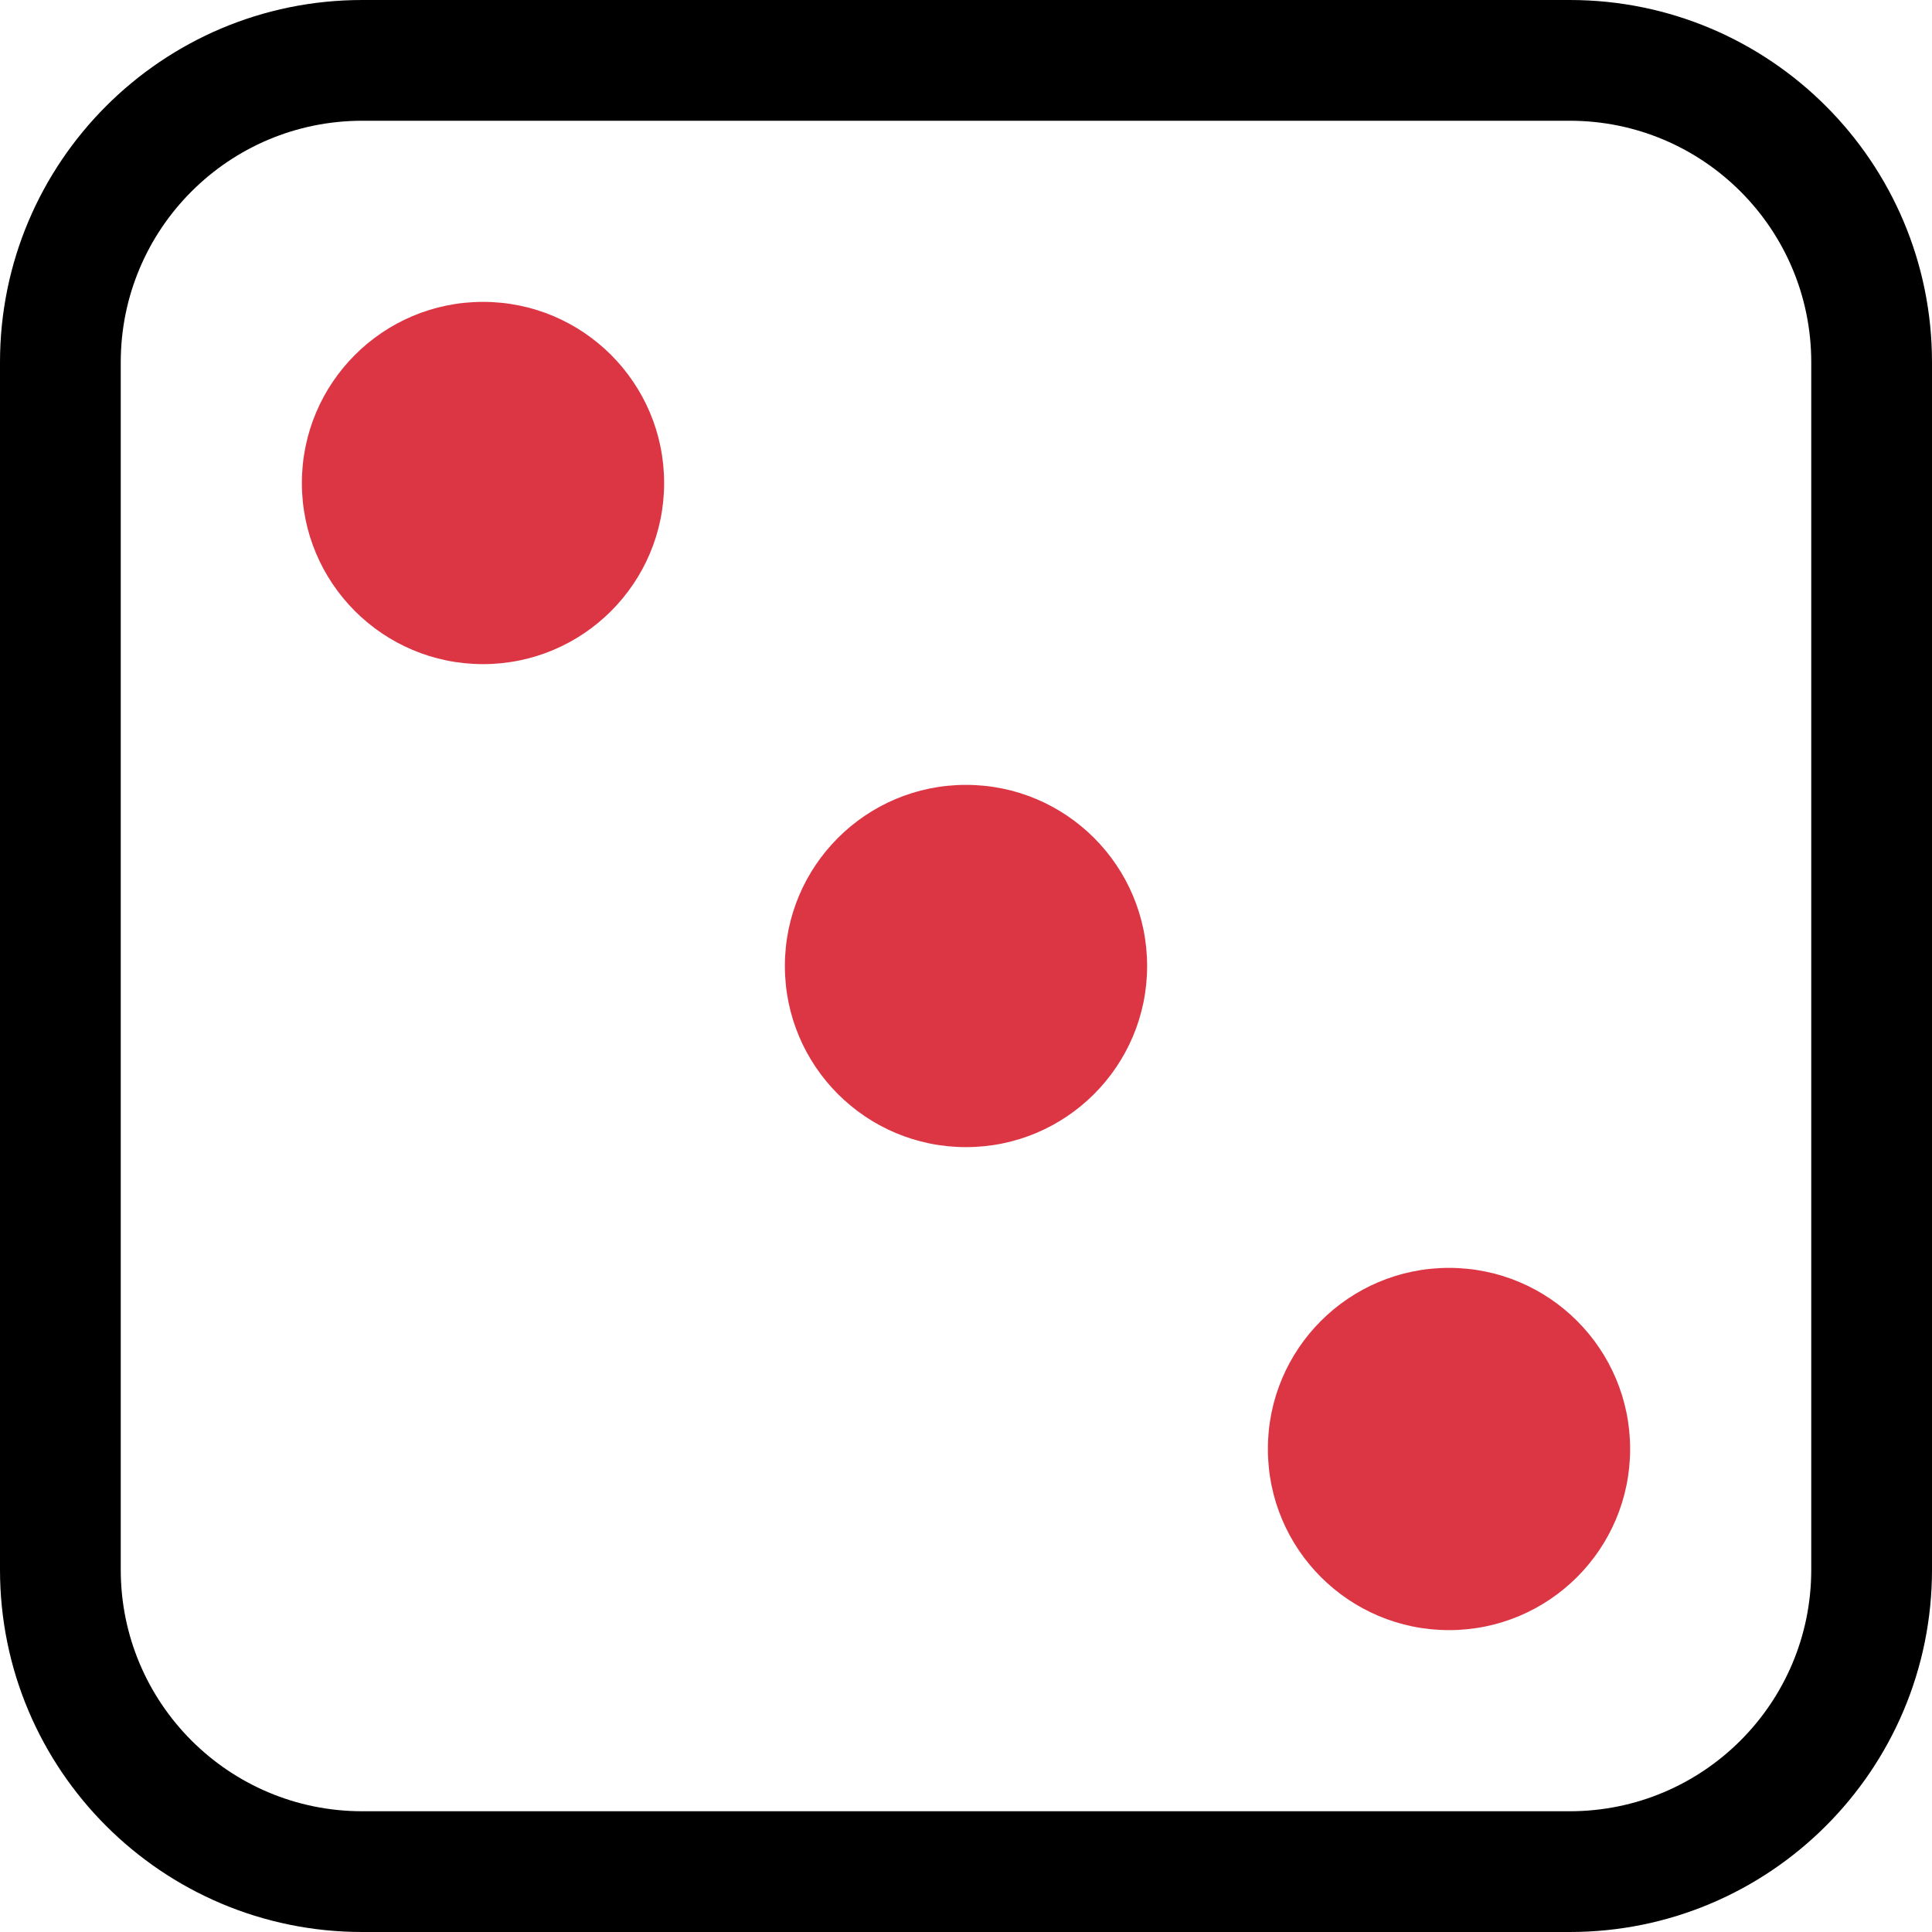
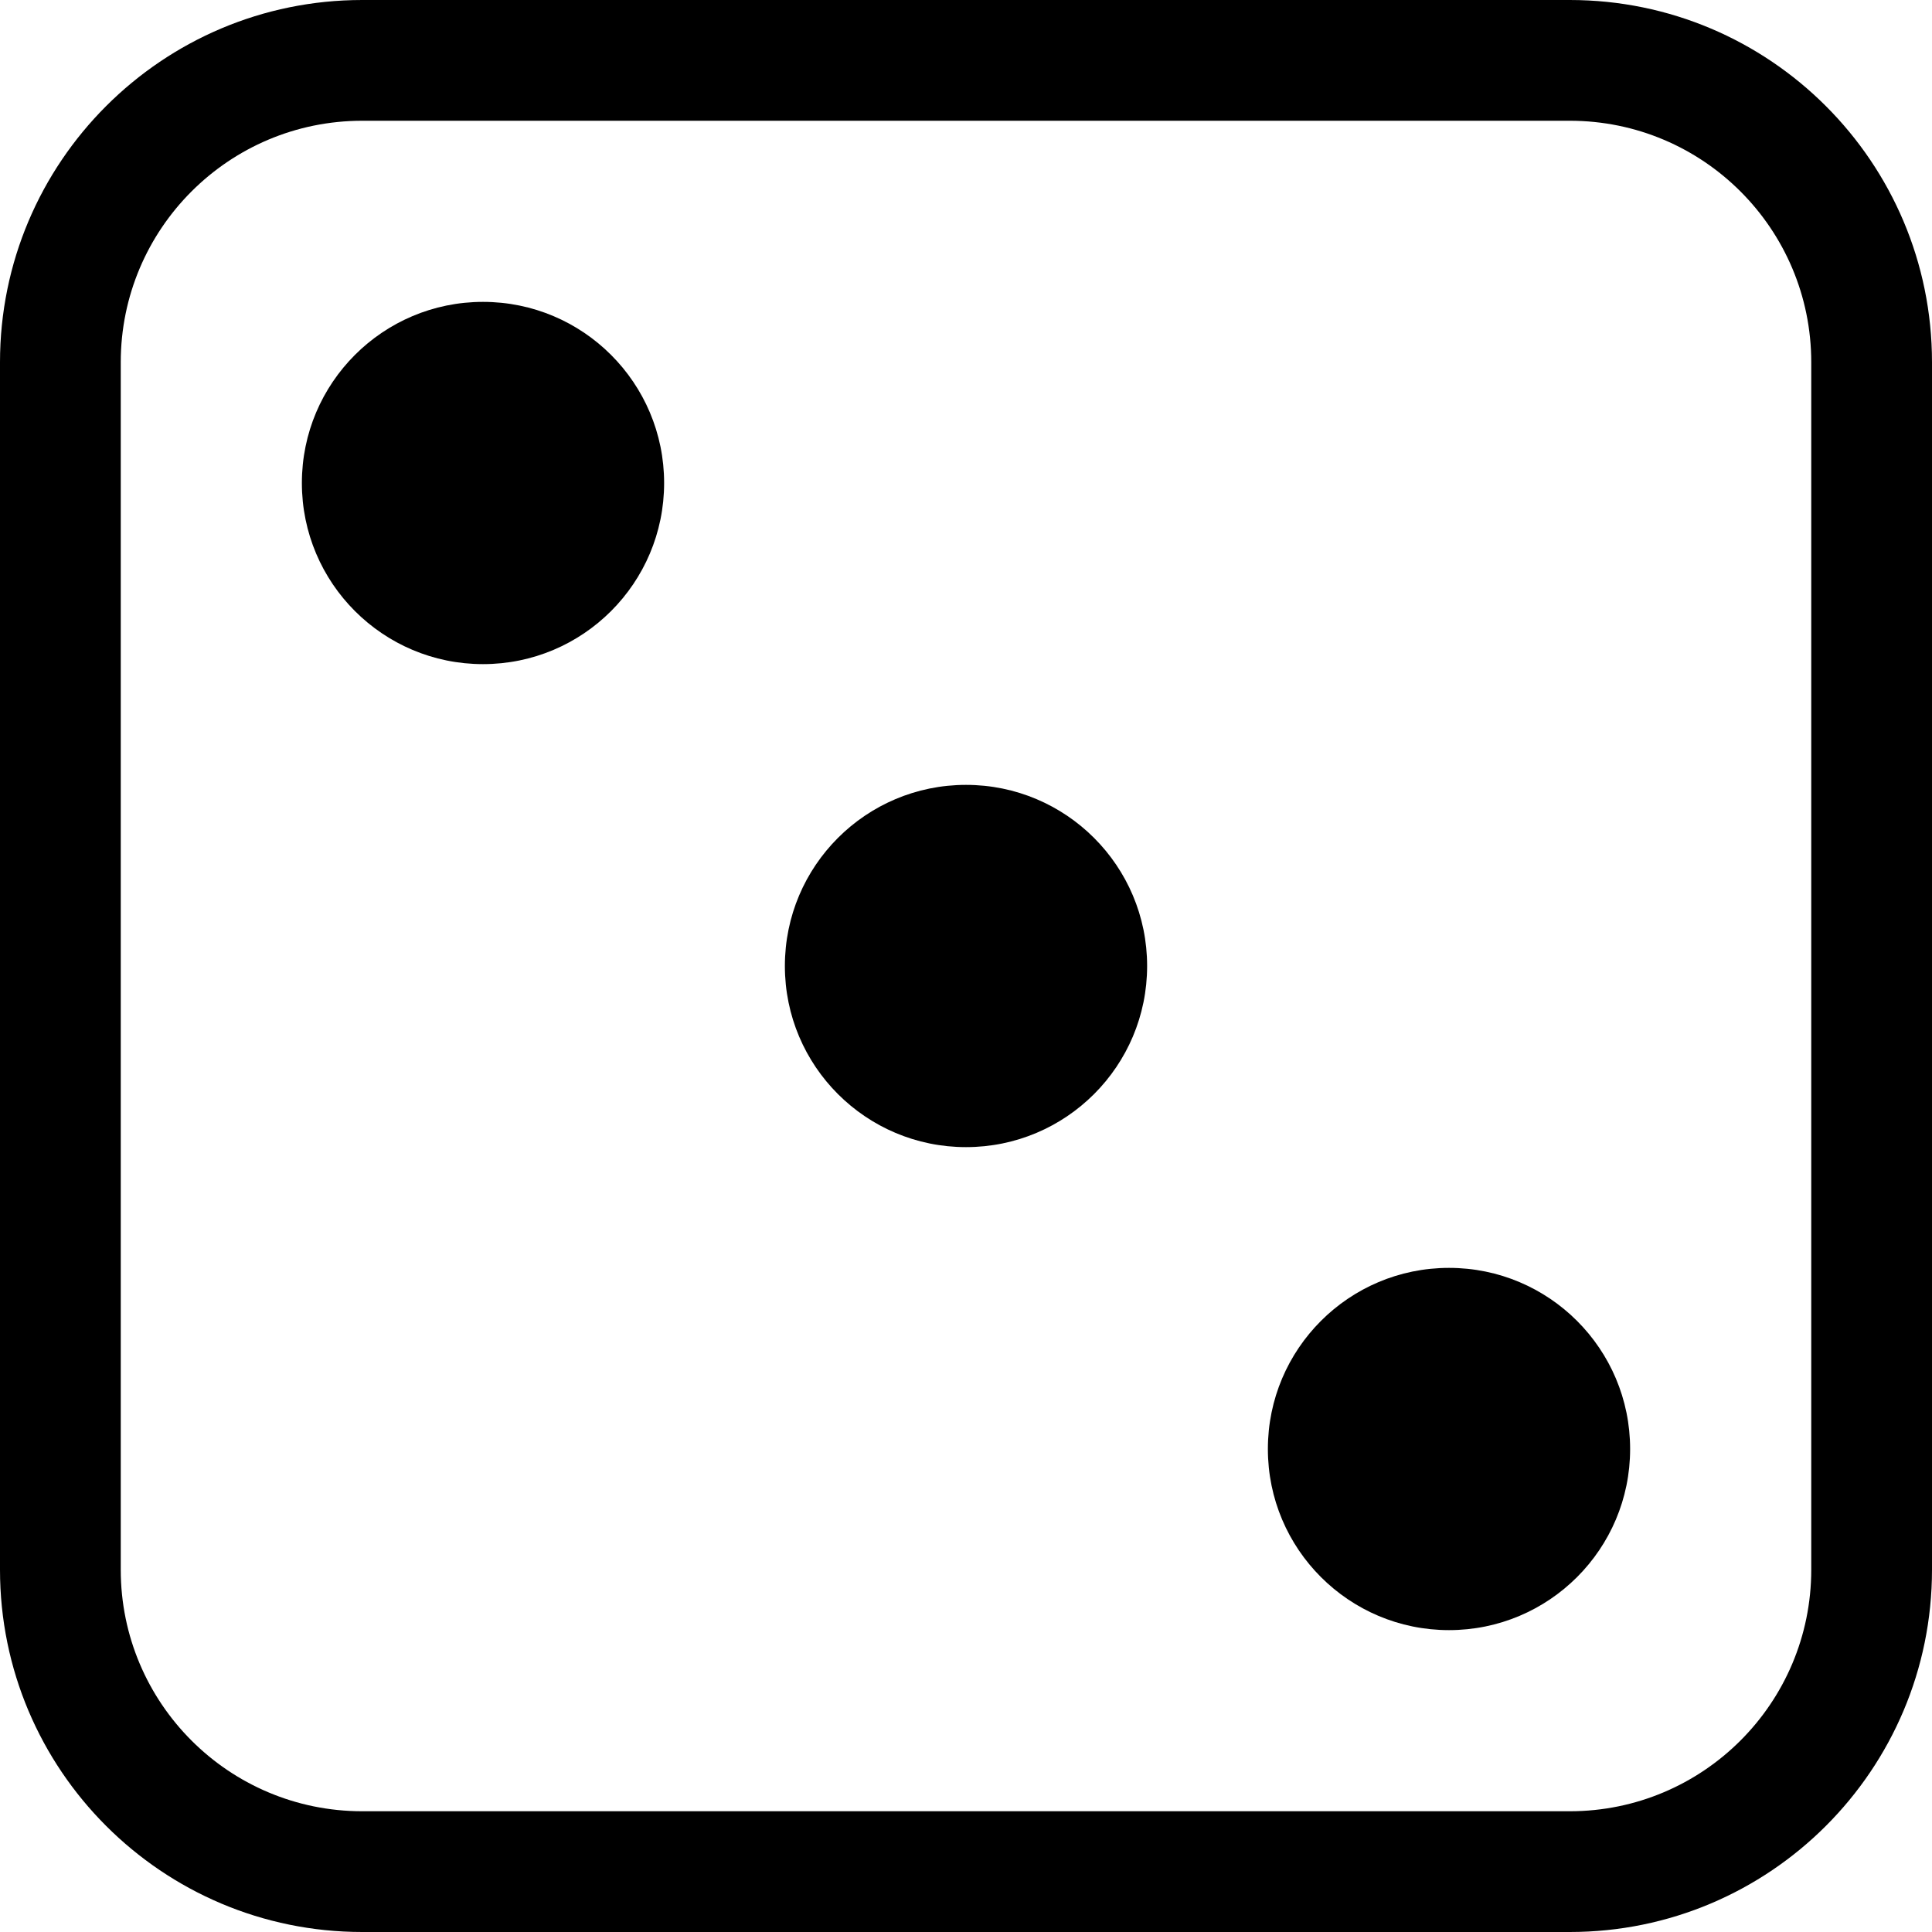
- <svg xmlns="http://www.w3.org/2000/svg" width="16" height="16" fill="black" class="bi bi-dice-3" viewBox="0 0 16 16">
+ <svg xmlns="http://www.w3.org/2000/svg" width="16" height="16" fill="currentColor" class="bi bi-dice-3" viewBox="0 0 16 16">
  <path d="M13 1a2 2 0 0 1 2 2v10a2 2 0 0 1-2 2H3a2 2 0 0 1-2-2V3a2 2 0 0 1 2-2h10zM3 0a3 3 0 0 0-3 3v10a3 3 0 0 0 3 3h10a3 3 0 0 0 3-3V3a3 3 0 0 0-3-3H3z" />
-   <path d="M5.5 4a1.5 1.5 0 1 1-3 0 1.5 1.5 0 0 1 3 0zm8 8a1.5 1.5 0 1 1-3 0 1.5 1.5 0 0 1 3 0zm-4-4a1.5 1.5 0 1 1-3 0 1.5 1.5 0 0 1 3 0z" fill="#DC3645" />
+   <path d="M5.5 4a1.5 1.5 0 1 1-3 0 1.5 1.5 0 0 1 3 0zm8 8a1.5 1.5 0 1 1-3 0 1.5 1.5 0 0 1 3 0zm-4-4a1.5 1.5 0 1 1-3 0 1.5 1.5 0 0 1 3 0z" />
</svg>
